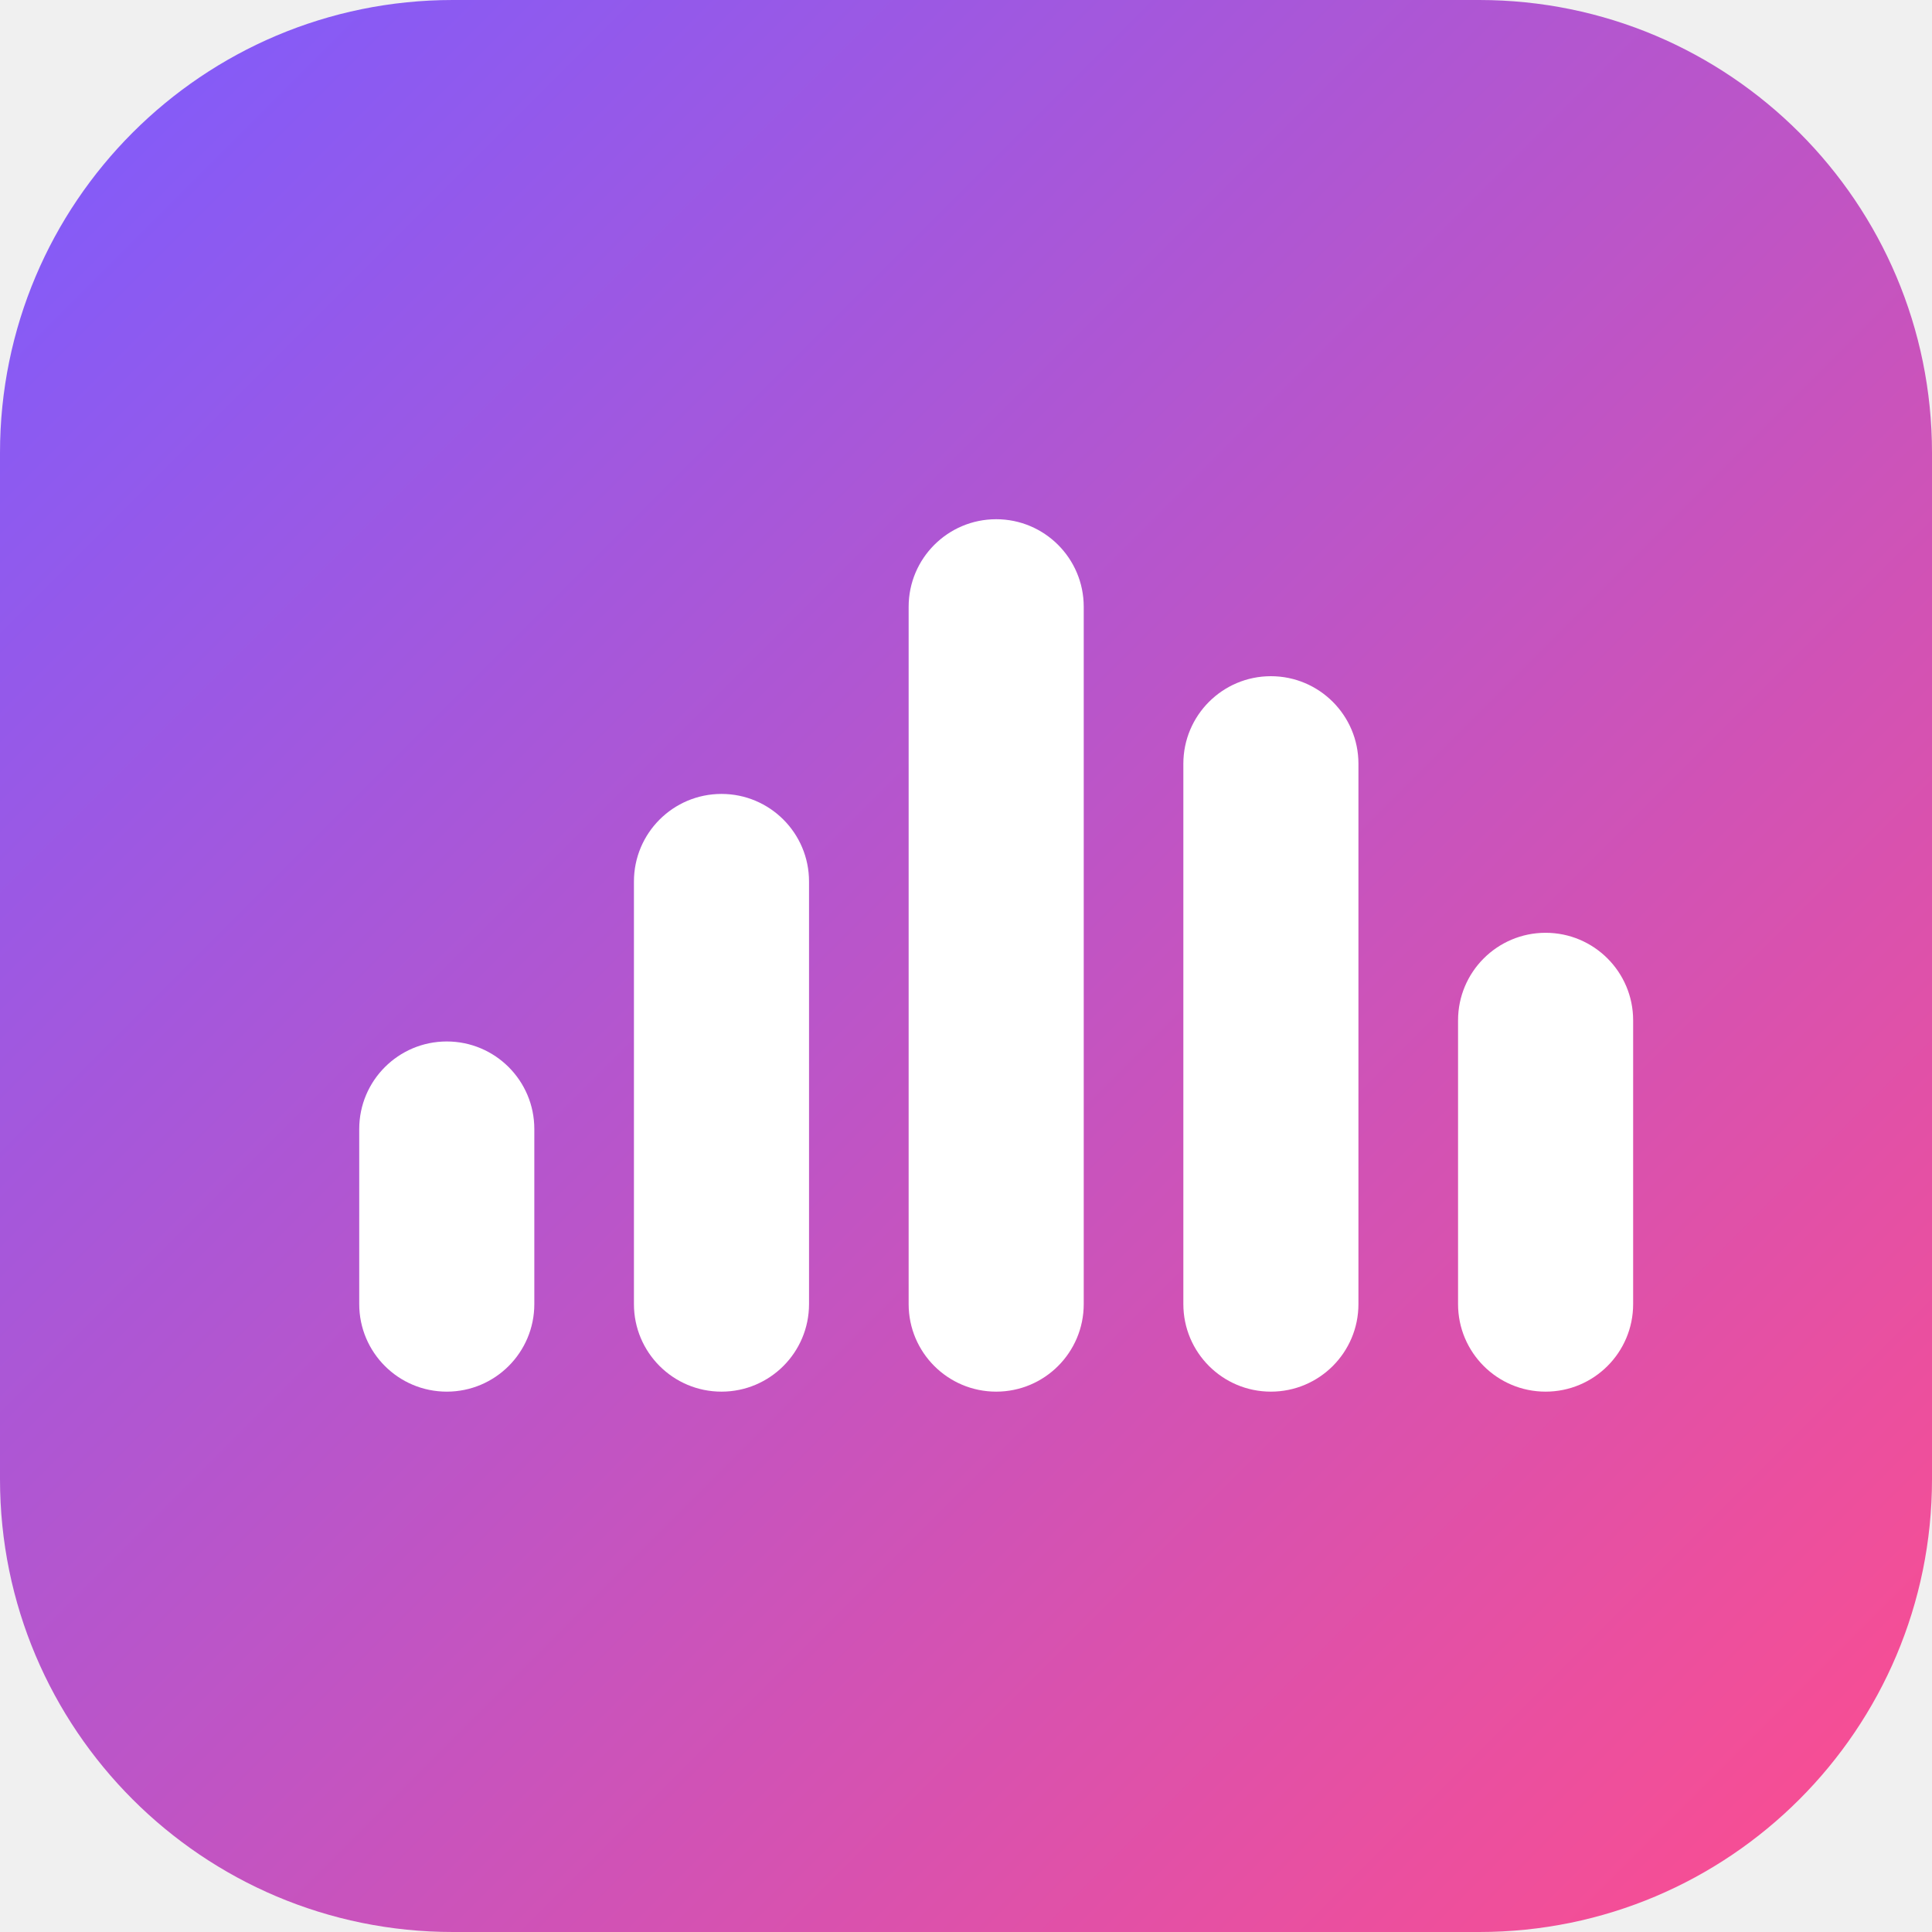
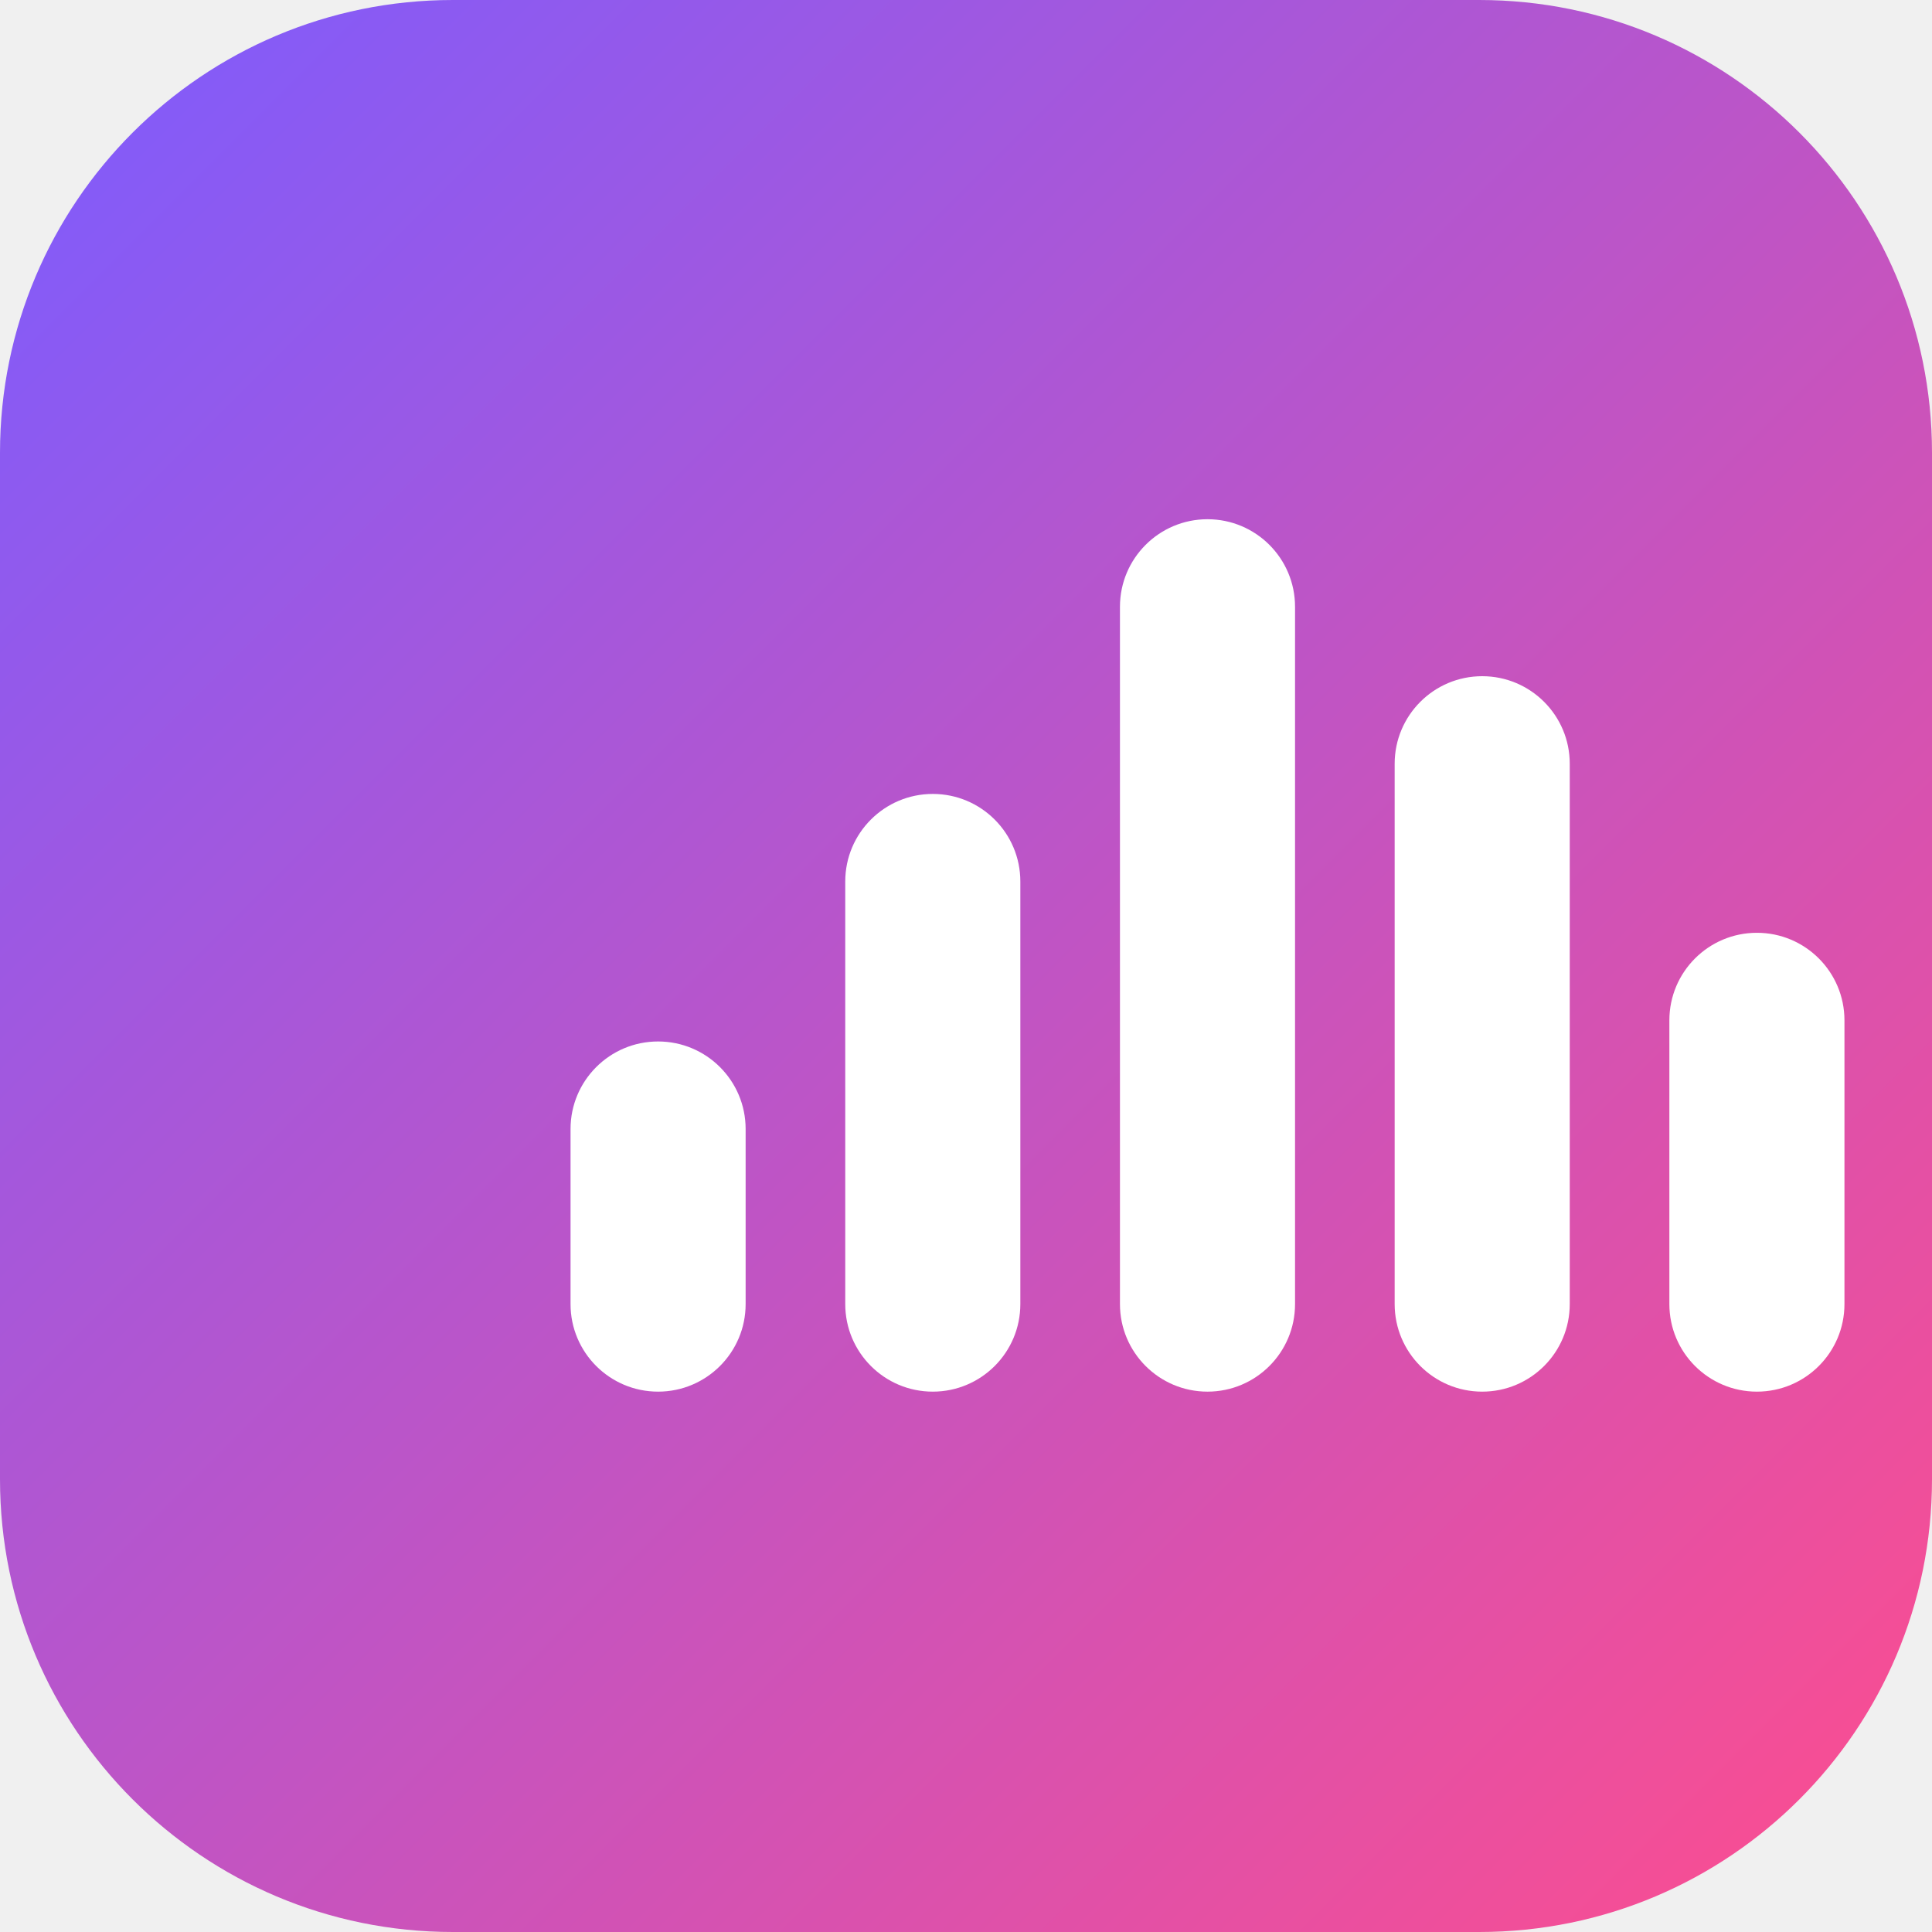
<svg xmlns="http://www.w3.org/2000/svg" viewBox="0 0 64 64" role="img" aria-label="Pulse">
  <defs>
    <linearGradient id="g" x1="0" y1="0" x2="1" y2="1">
      <stop offset="0" stop-color="#7c5cff" />
      <stop offset="1" stop-color="#ff4d8d" />
    </linearGradient>
  </defs>
  <rect width="64" height="64" rx="15" fill="url(#g)" />
-   <g fill="#fff" transform="translate(1,0)">
+   <g fill="#fff" transform="translate(8,0)">
    <rect x="10.9" y="34.5" width="5.8" height="11.6" rx="2.9" />
    <rect x="20" y="26.3" width="5.8" height="19.8" rx="2.9" />
    <rect x="29.1" y="17.2" width="5.8" height="28.9" rx="2.9" />
    <rect x="38.2" y="22.4" width="5.8" height="23.7" rx="2.9" />
    <rect x="47.3" y="30.9" width="5.8" height="15.2" rx="2.9" />
  </g>
</svg>
